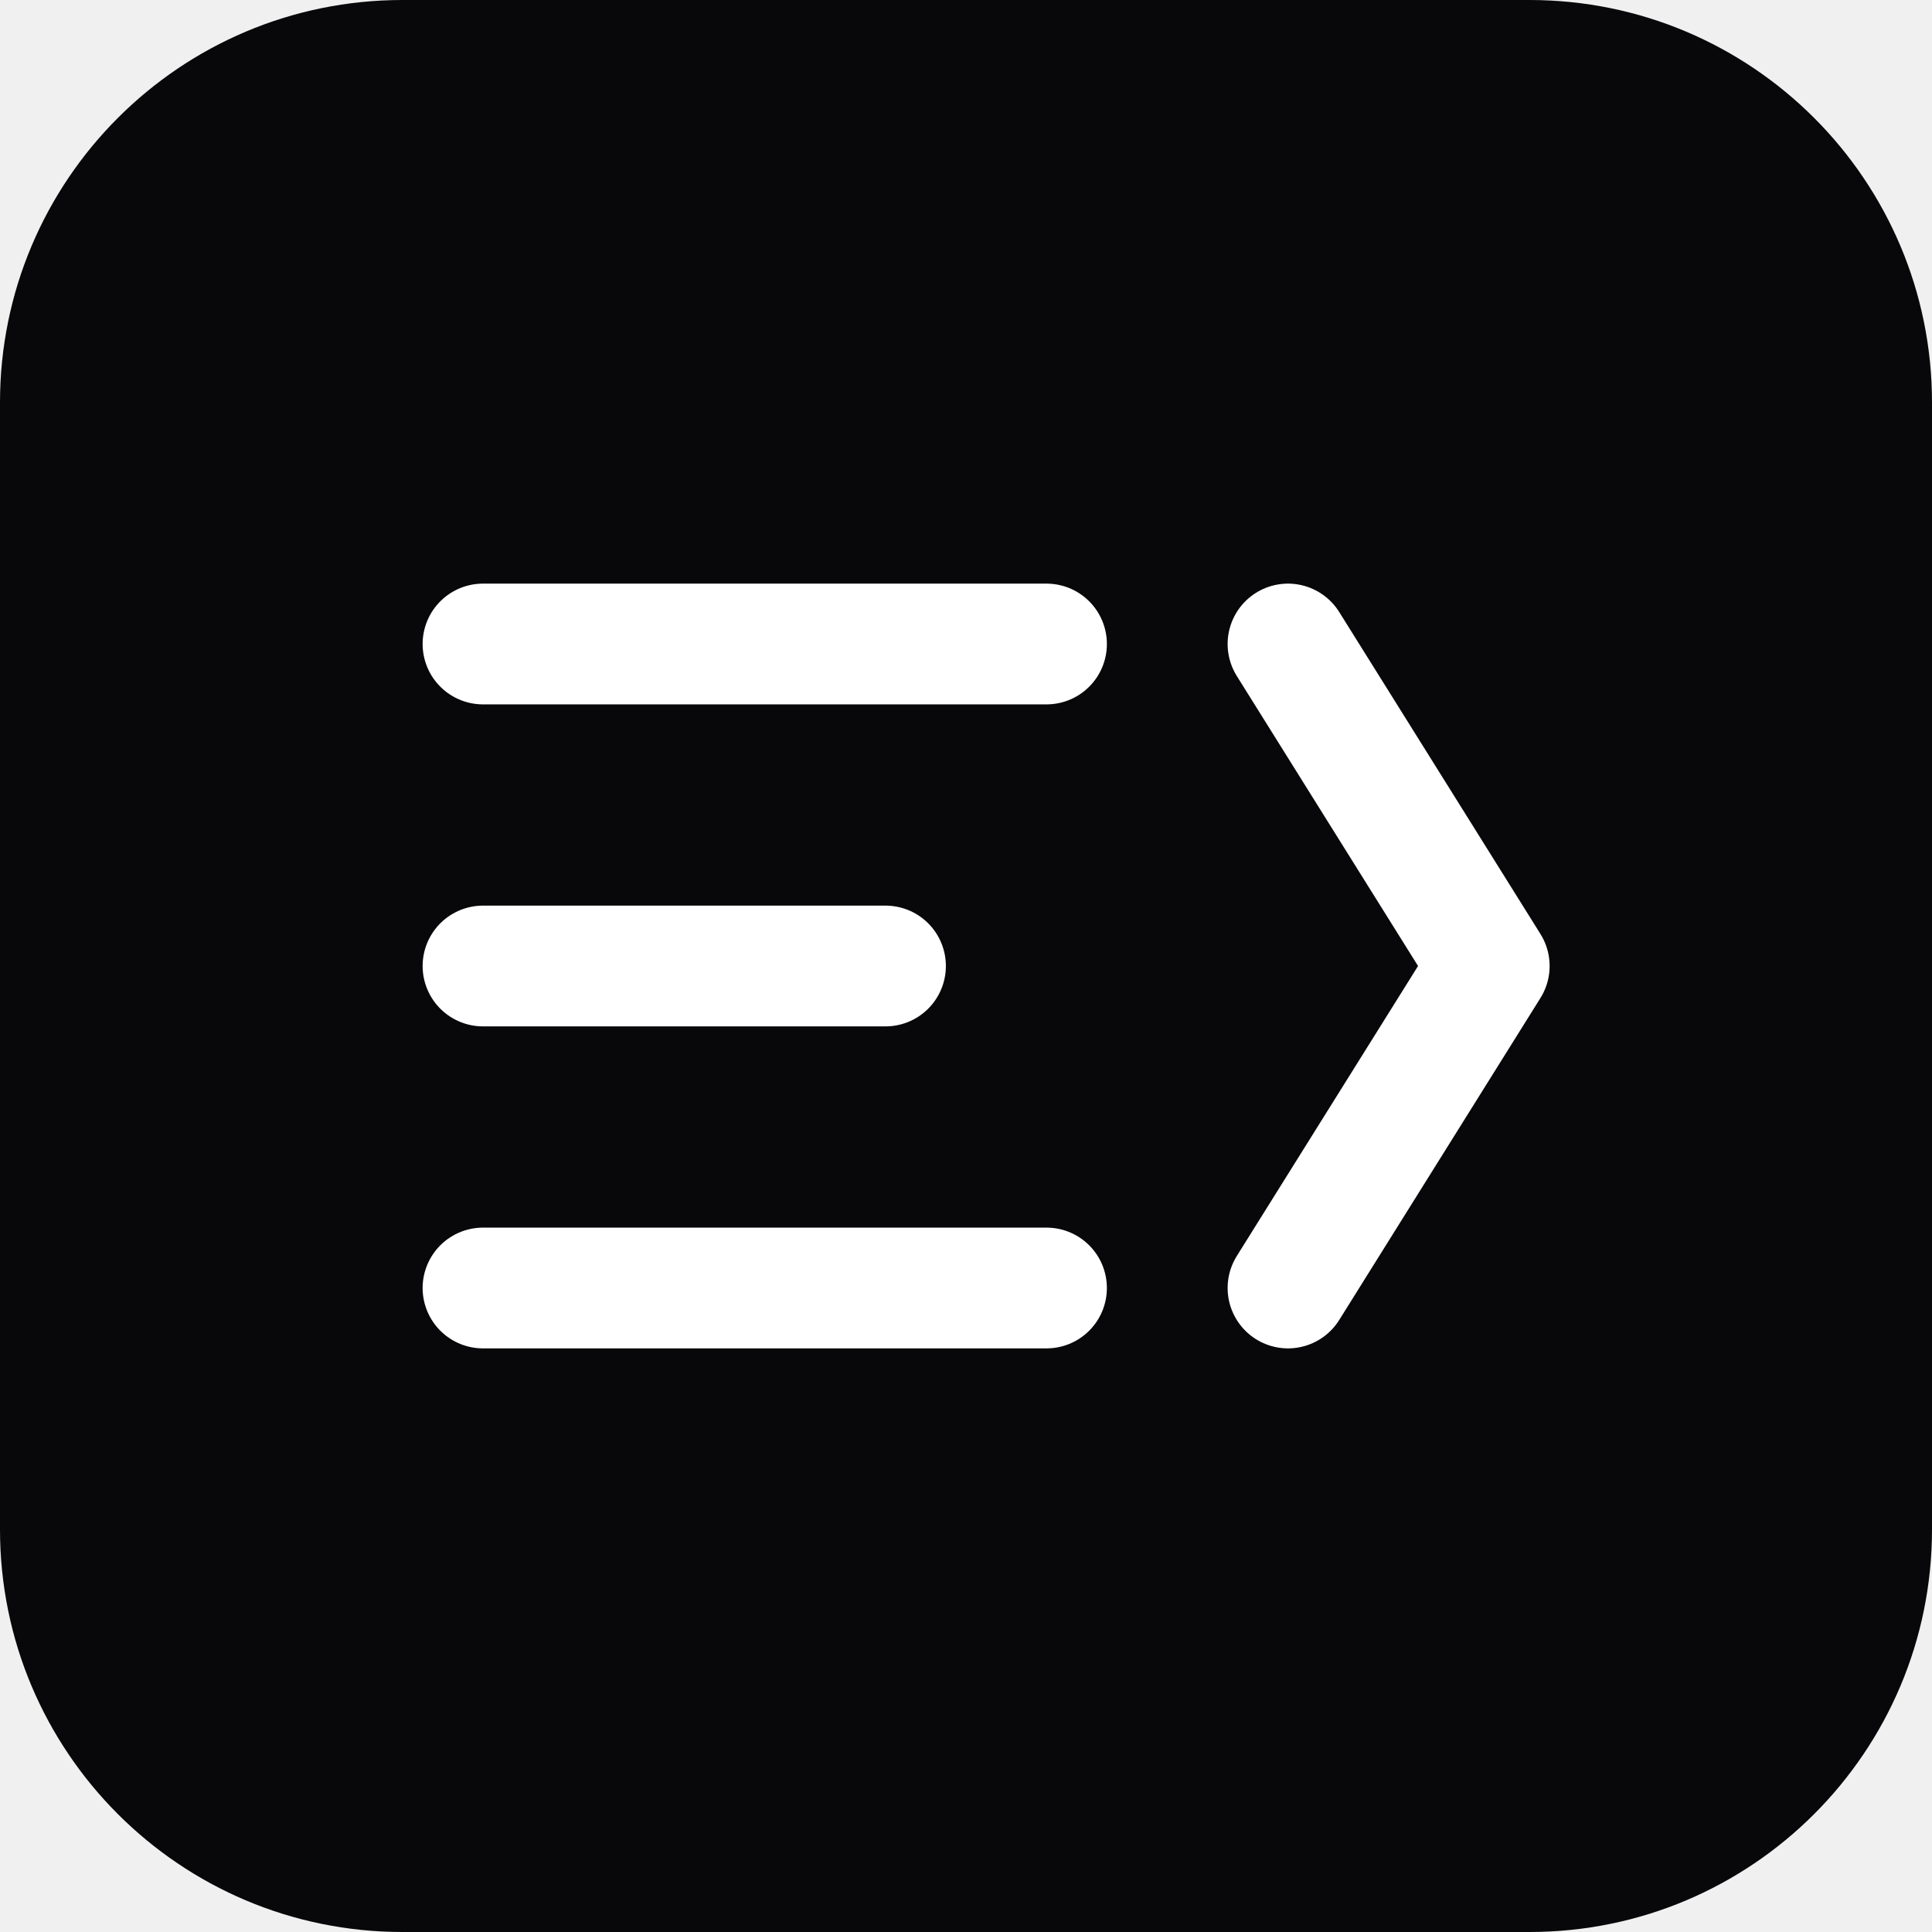
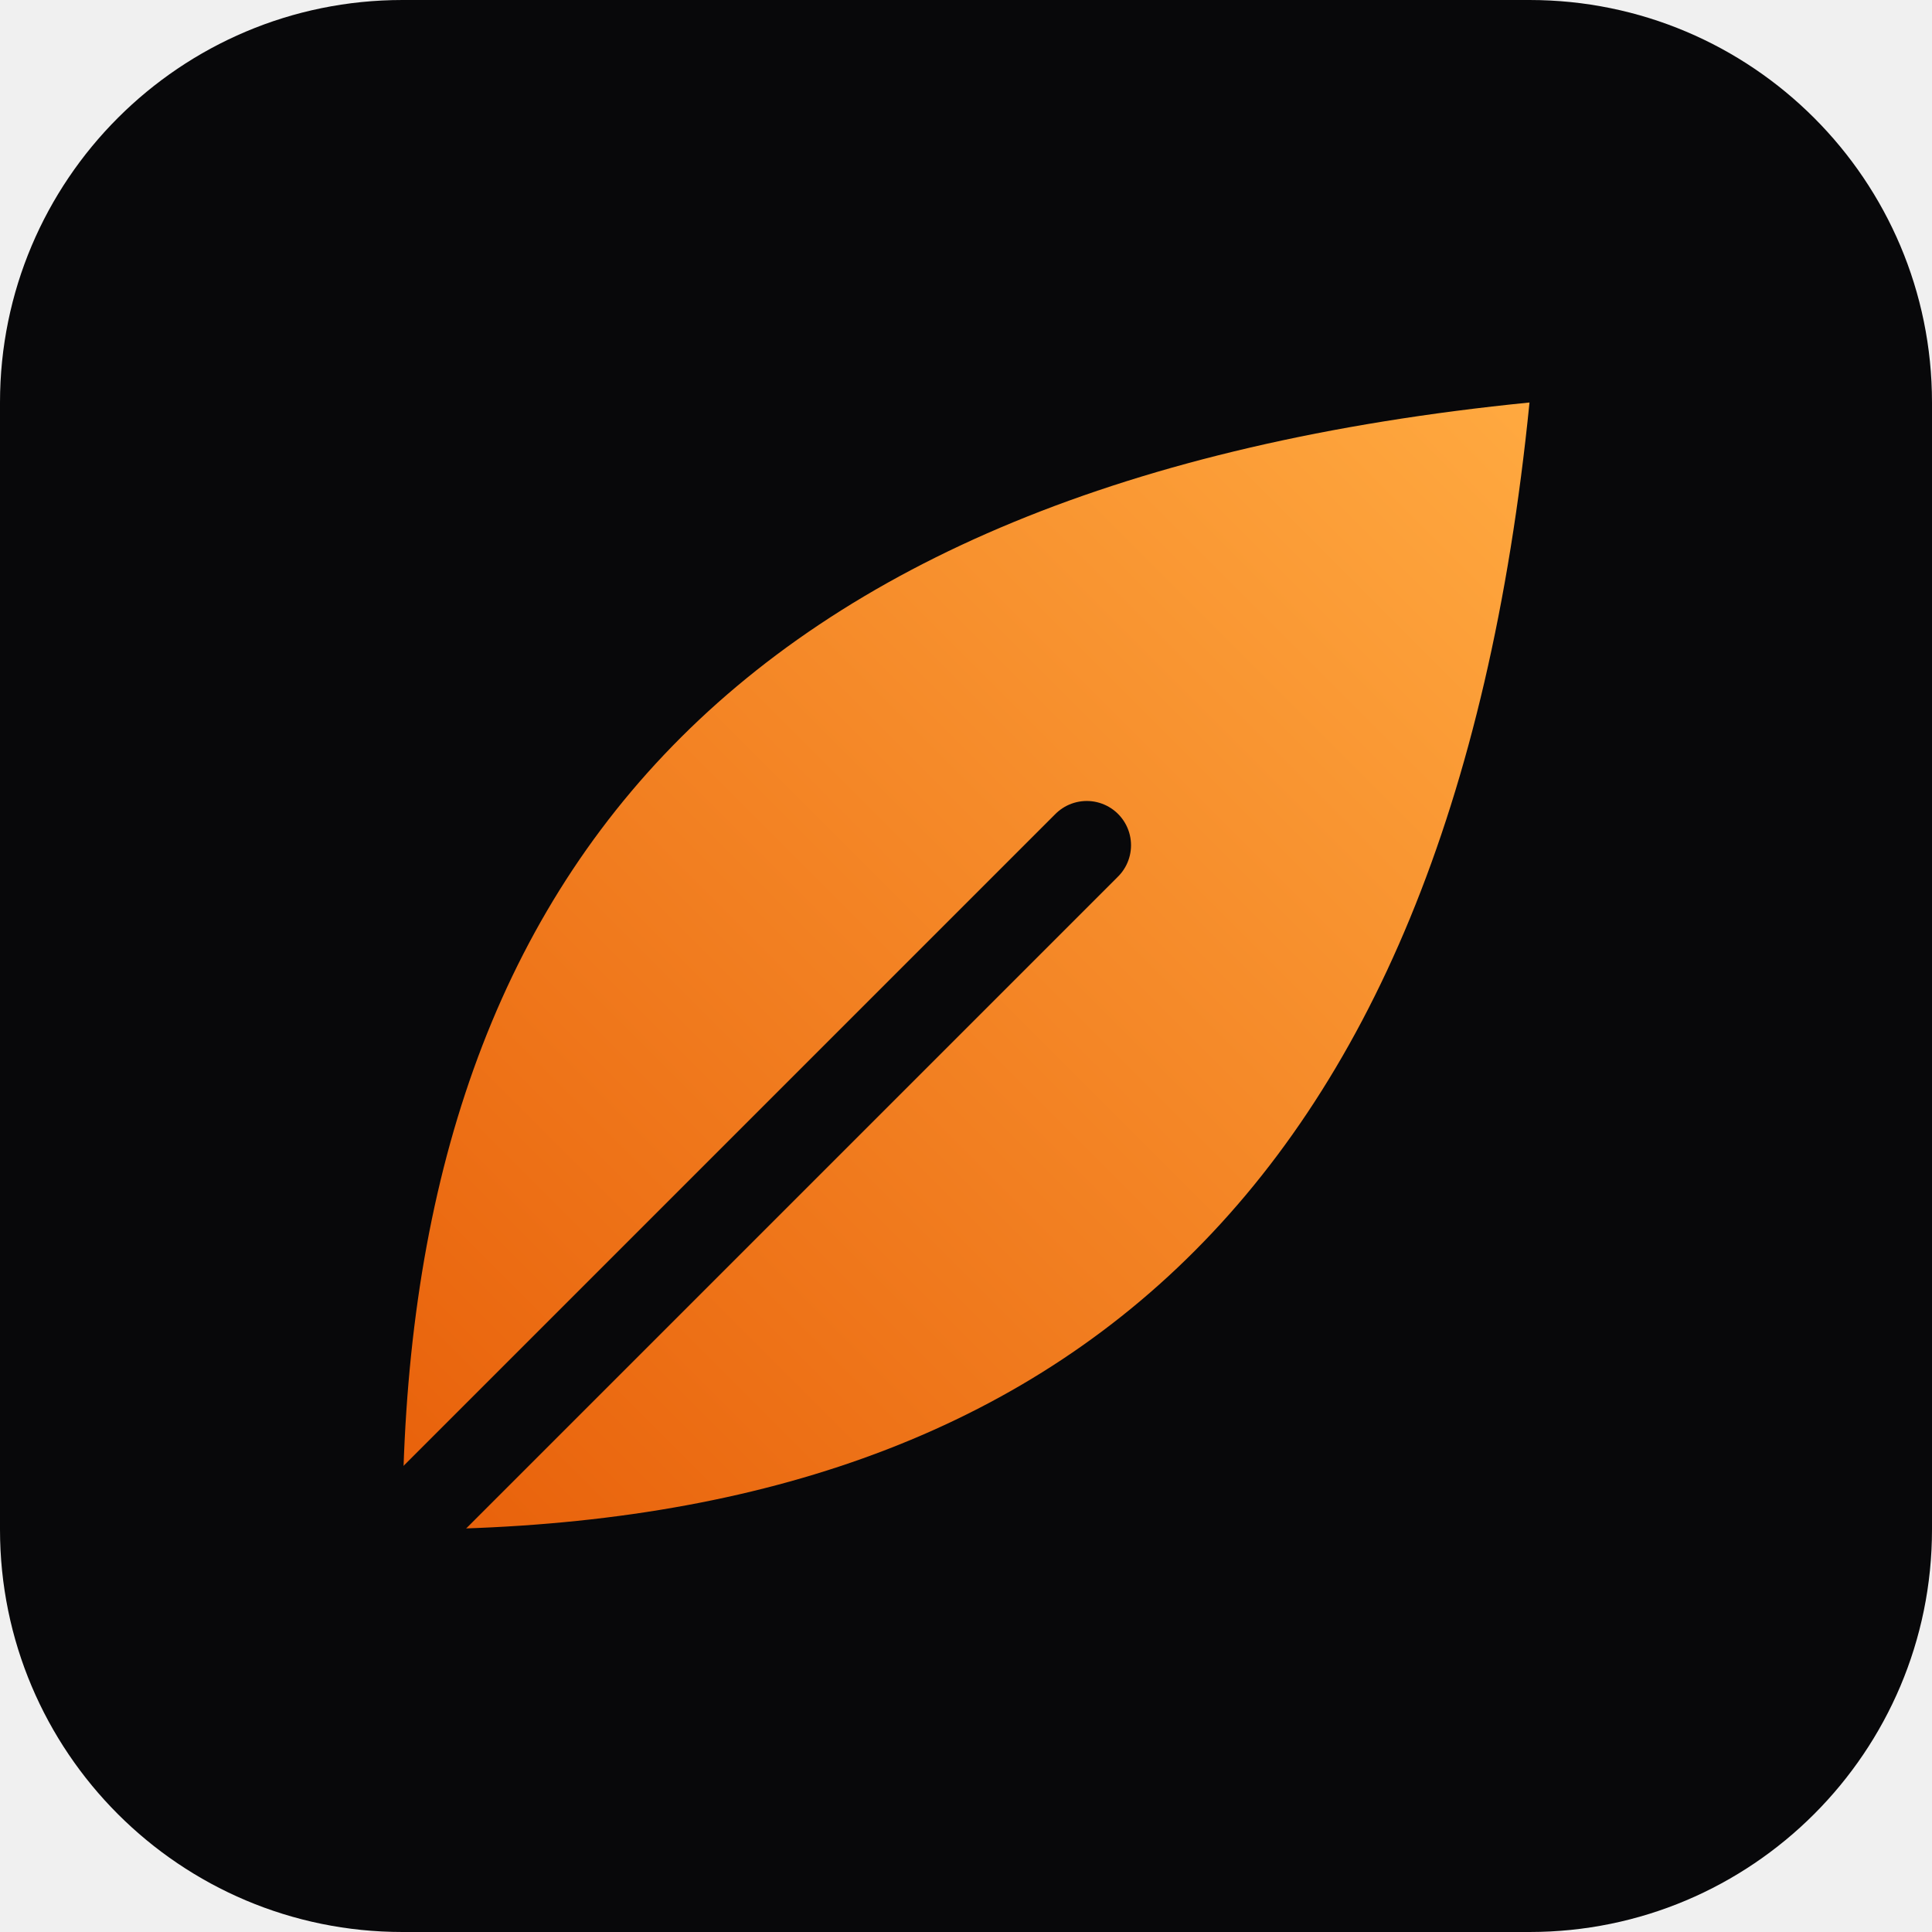
<svg xmlns="http://www.w3.org/2000/svg" width="64" height="64" viewBox="0 0 24 24" fill="none">
+   <defs>
+     <linearGradient id="leaf" x1="5" y1="19" x2="19" y2="5" gradientUnits="userSpaceOnUse">
+       <stop offset="0" stop-color="#E8600A" />
+       <stop offset="1" stop-color="#FFA940" />
+     </linearGradient>
+   </defs>
  <rect width="24" height="24" rx="5" fill="#08080A" />
-   <path d="M6 8h7M6 12h5M6 16h7" stroke="#FFFFFF" stroke-width="1.5" stroke-linecap="round" />
-   <path d="m16 8 2.5 4-2.5 4" stroke="#FFFFFF" stroke-width="1.5" stroke-linecap="round" stroke-linejoin="round" />
+   <path d="M5 19C5 11 9 6 19 5C18 15 13 19 5 19Z" fill="url(#leaf)" />
+   <path d="M5 19L13.5 10.5" stroke="#08080A" stroke-width="1.1" stroke-linecap="round" />
</svg>
